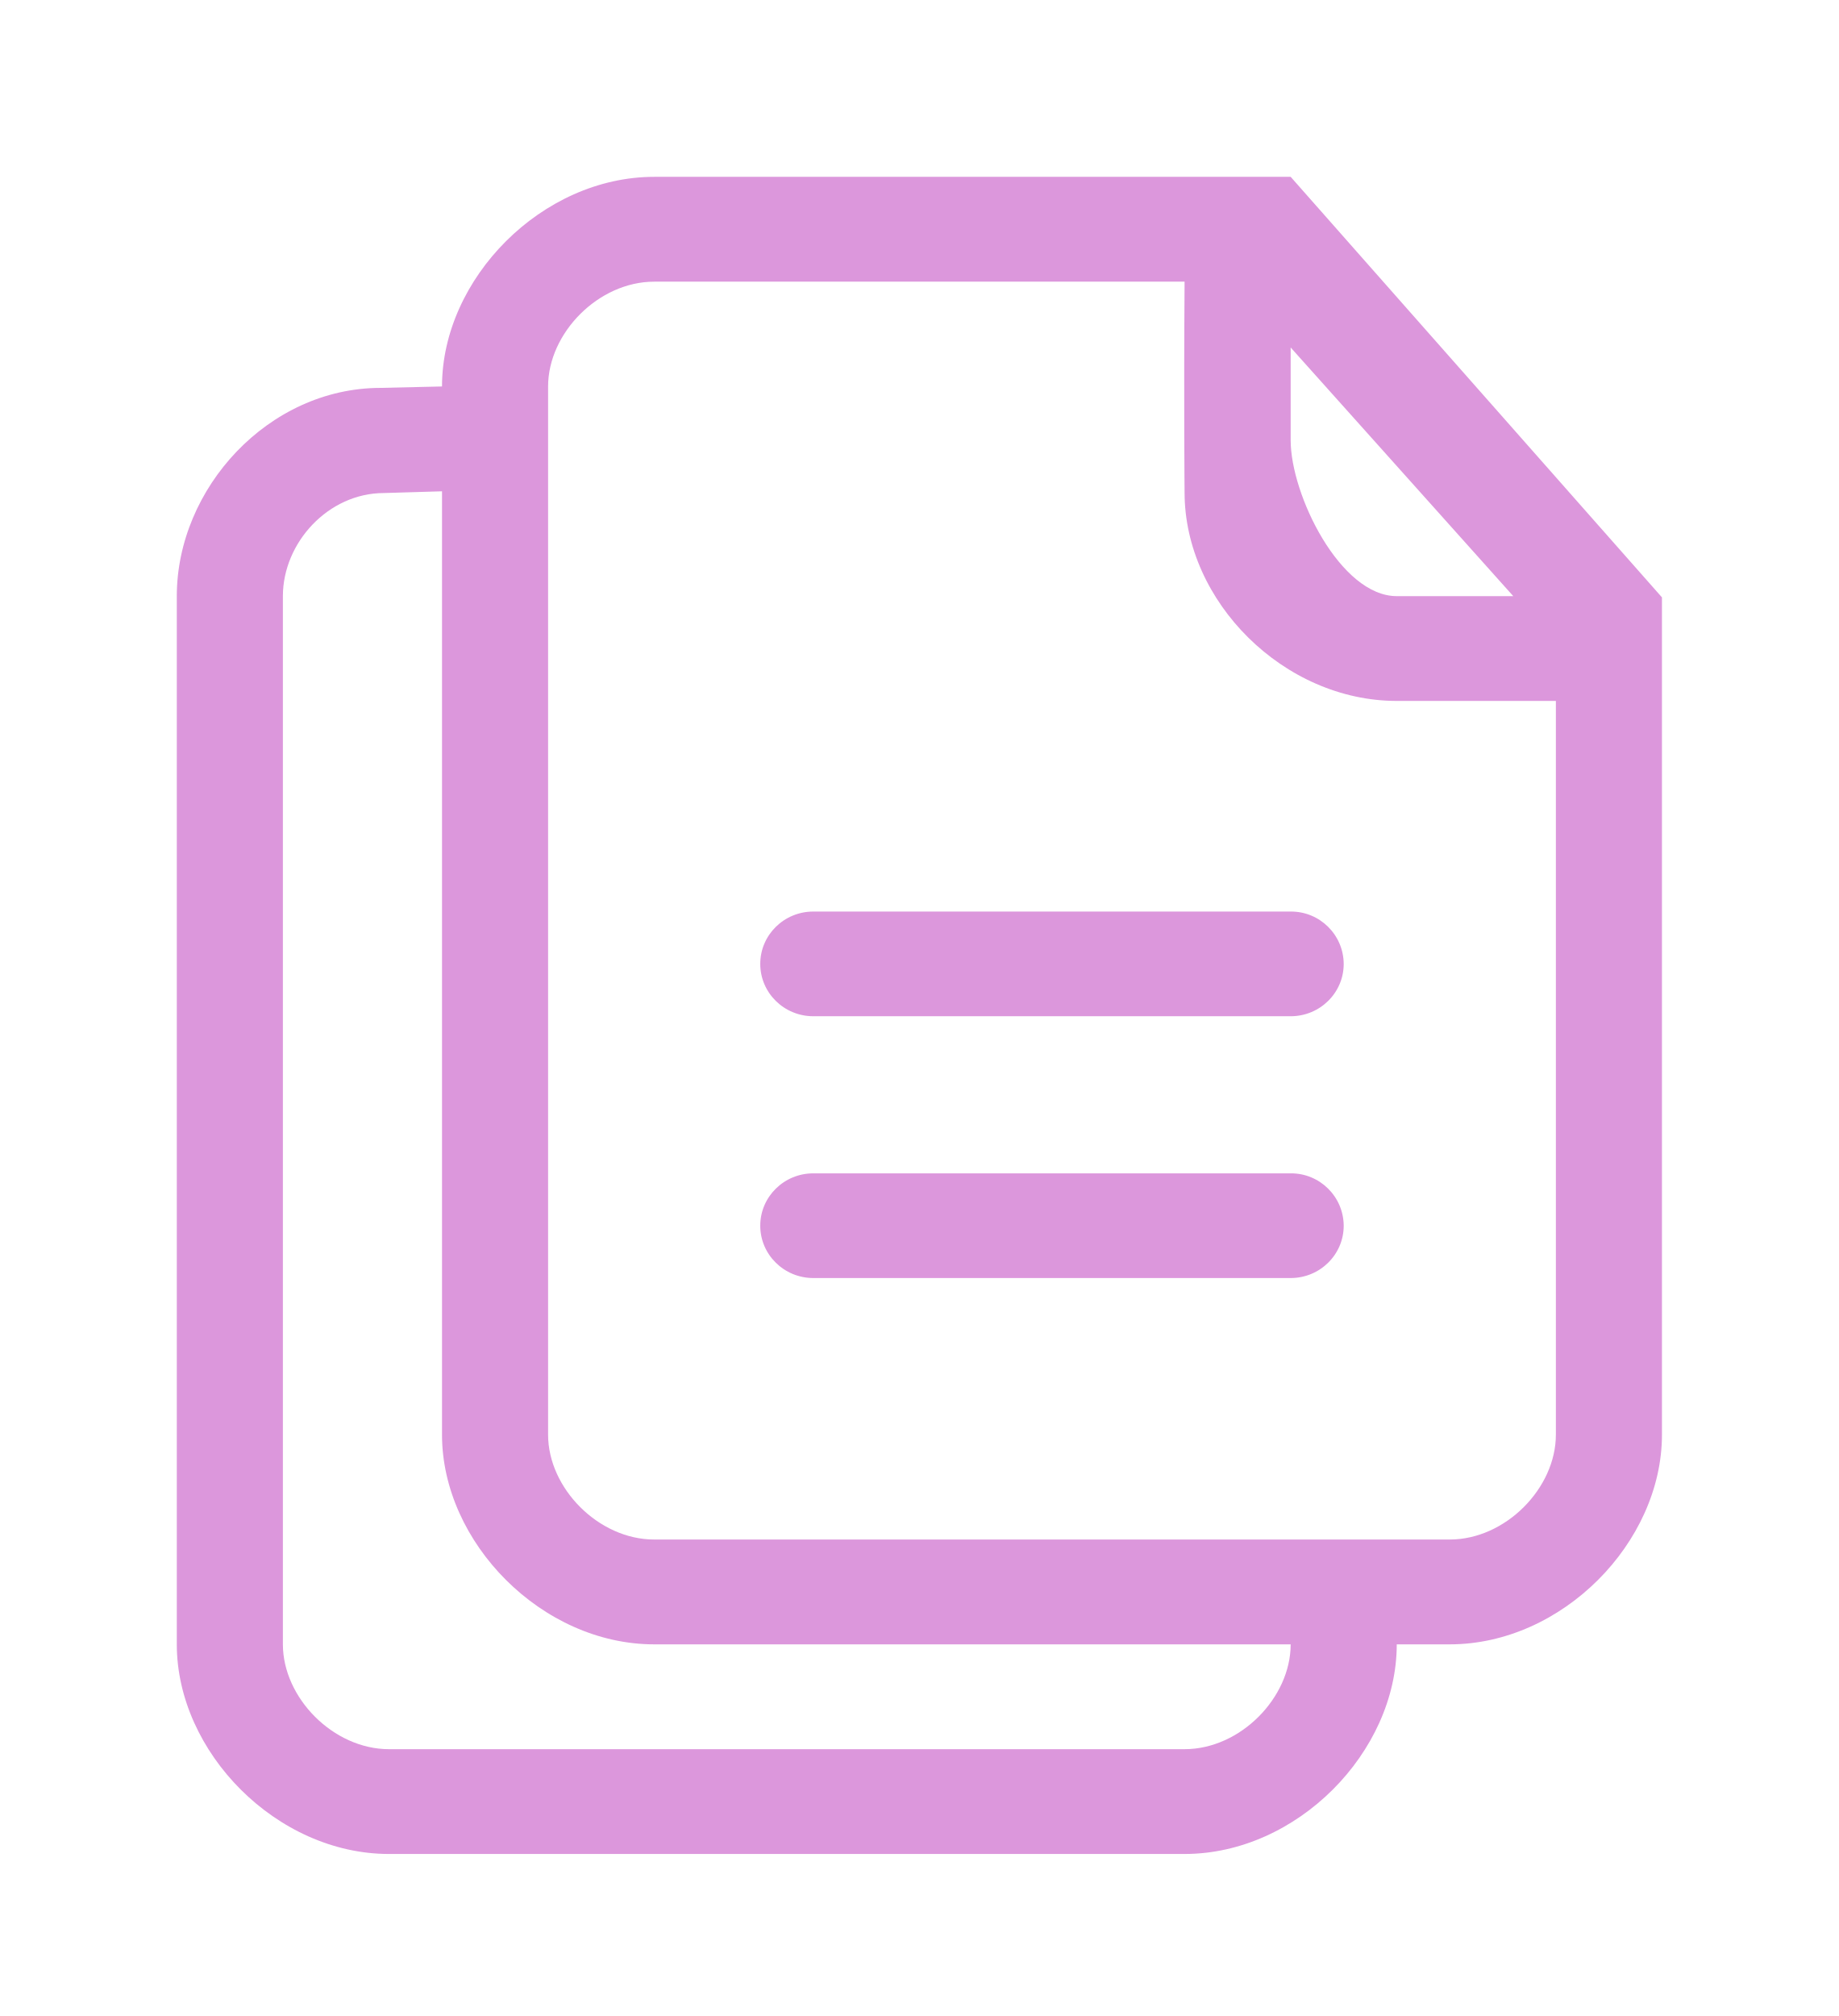
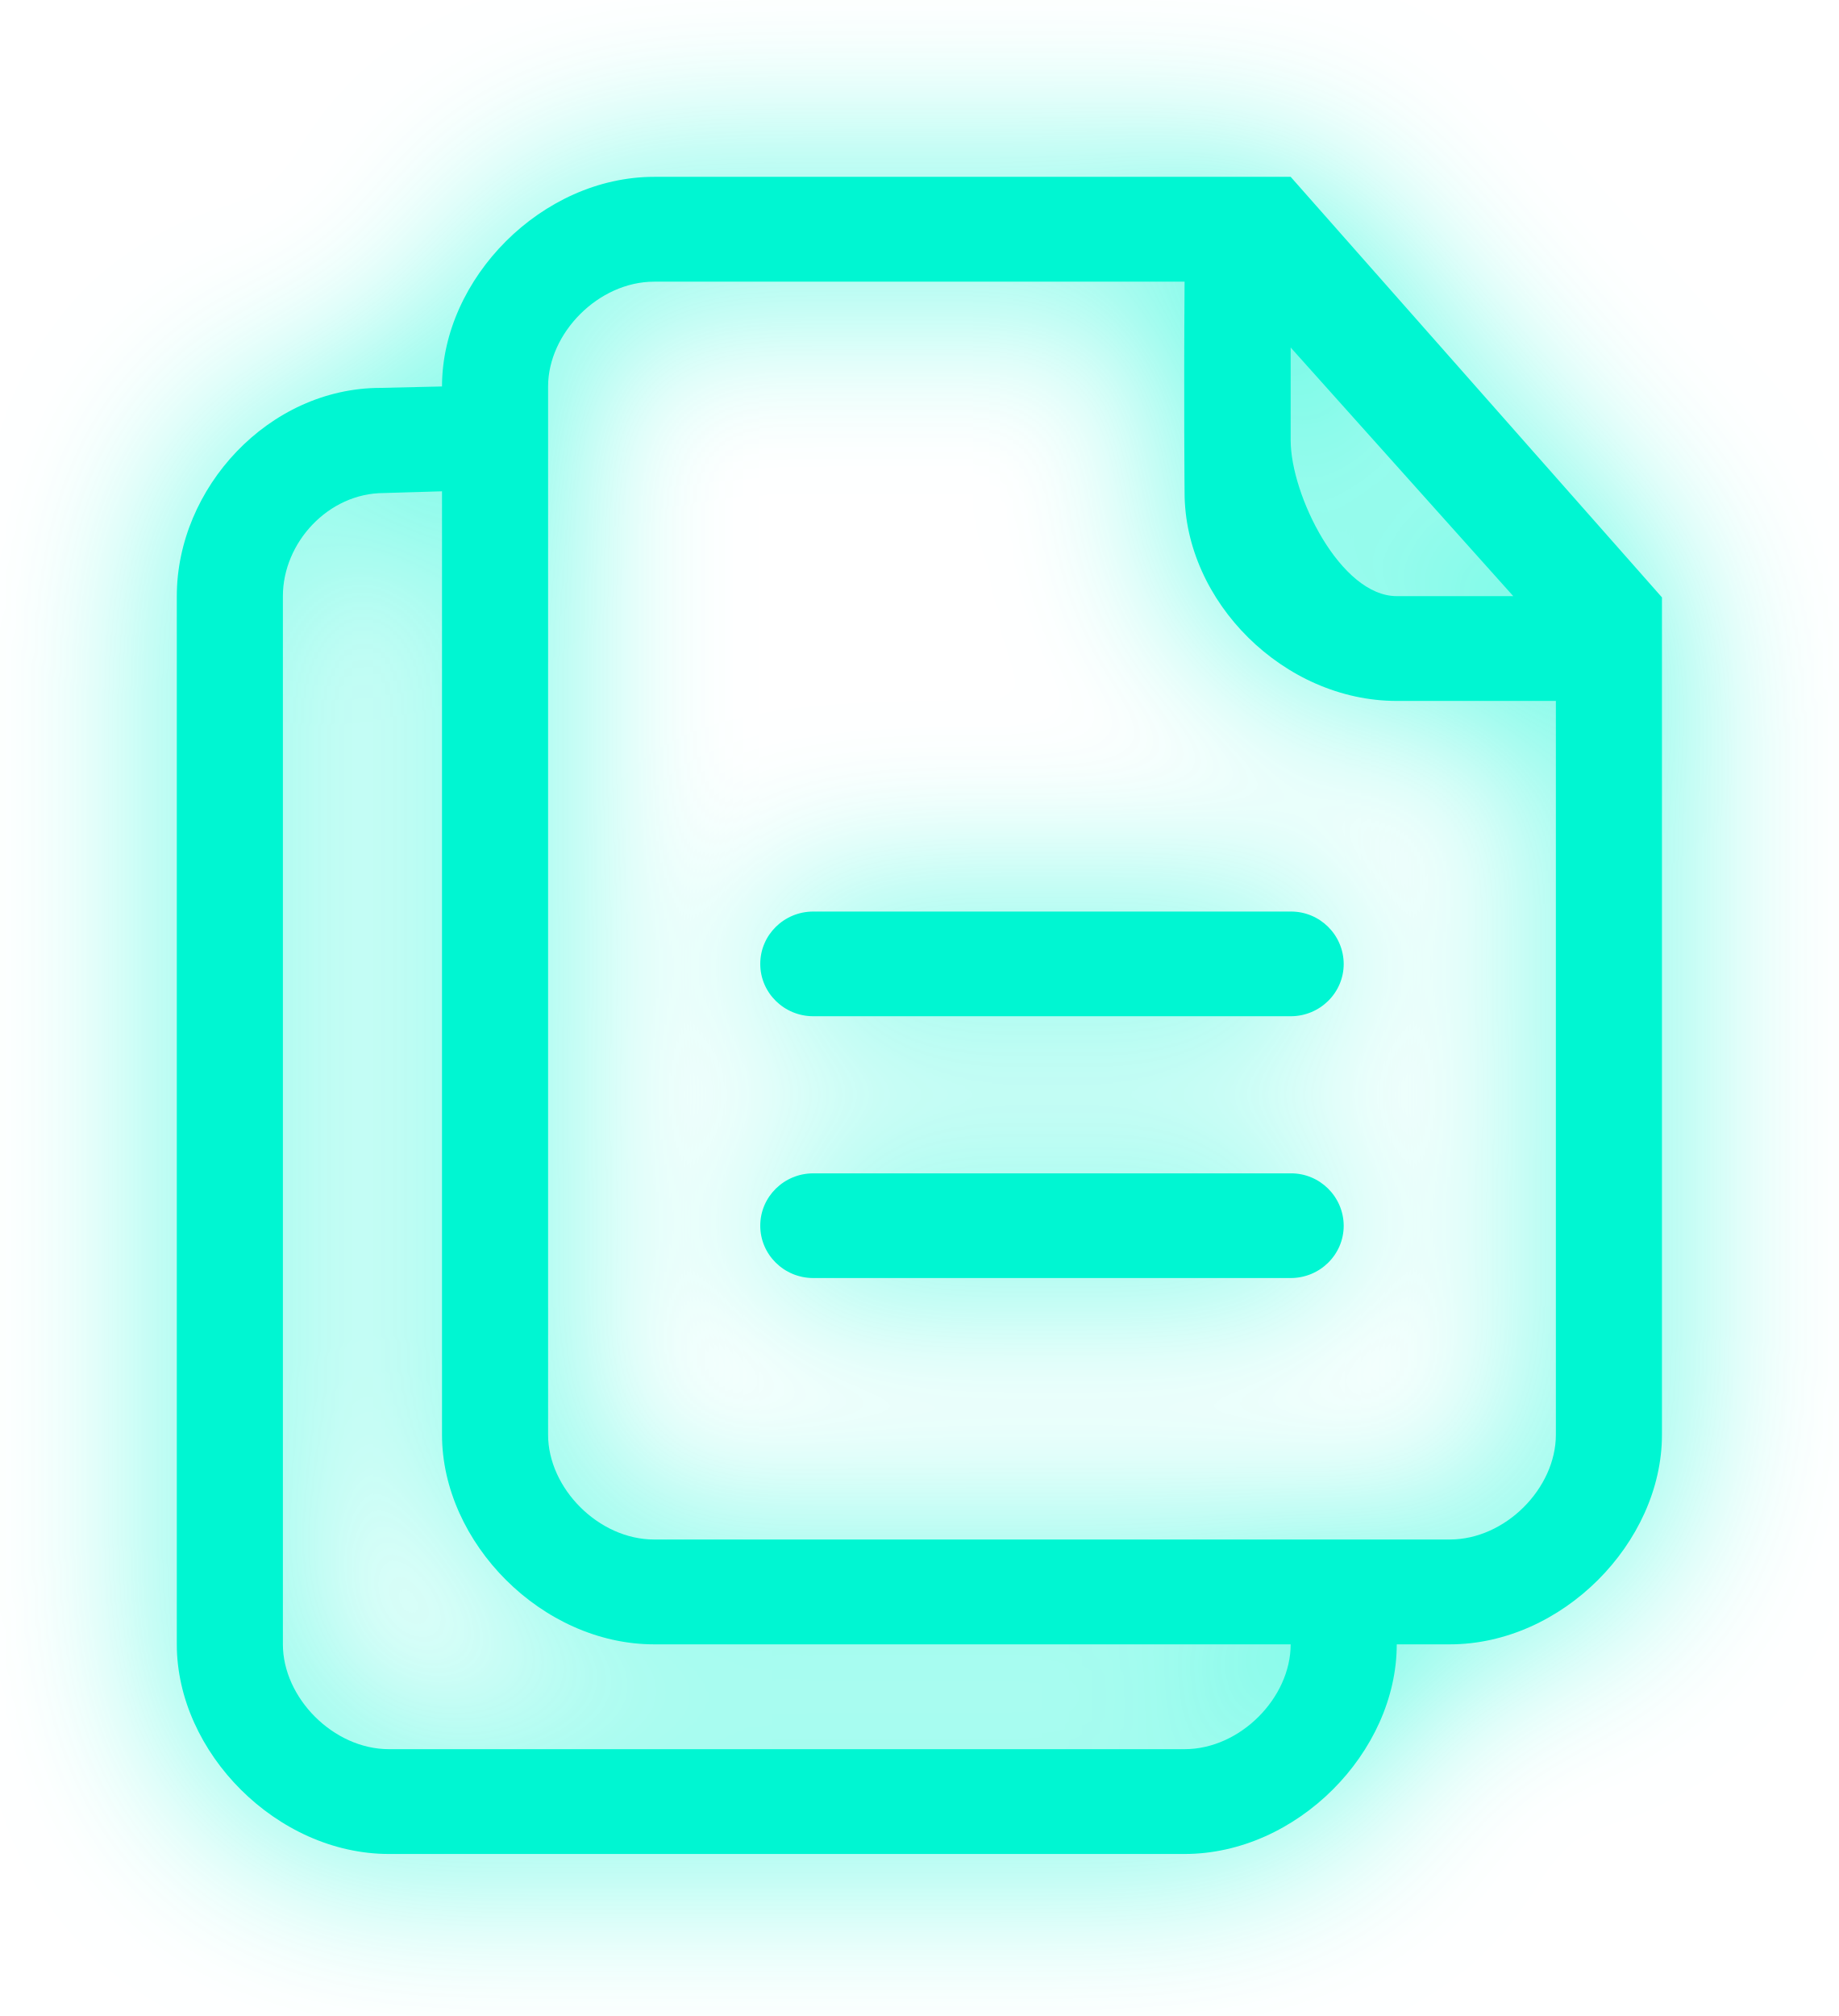
<svg xmlns="http://www.w3.org/2000/svg" xmlns:xlink="http://www.w3.org/1999/xlink" width="52" height="57" viewBox="0 0 52 57">
  <defs>
    <path id="b" d="M36.5 5h-18c-3.174 0-6 2.876-6 5.927l-1.734.04C7.593 10.967 5 13.804 5 16.855v29.637c0 3.051 2.826 5.927 6 5.927h22.5c3.174 0 6-2.876 6-5.927H41c3.174 0 6-2.876 6-5.927V16.89L36.5 5zm-3 44.456H11c-1.575 0-3-1.454-3-2.964V16.855c0-1.51 1.283-2.915 2.858-2.915l1.642-.049v26.674c0 3.05 2.826 5.927 6 5.927h18c0 1.51-1.425 2.964-3 2.964zM44 40.565c0 1.51-1.425 2.963-3 2.963H18.5c-1.575 0-3-1.453-3-2.963V10.927c0-1.51 1.425-2.963 3-2.963h15c-.024 3.412 0 5.964 0 5.964 0 3.08 2.805 5.89 6 5.89H44v20.747zm-4.5-23.71c-1.597 0-3-2.868-3-4.406V8.01v1.815l6.295 7.03H39.5zm-3 8.918H23c-.828 0-1.5.662-1.5 1.48s.672 1.48 1.5 1.48h13.5c.828 0 1.5-.662 1.5-1.48a1.49 1.49 0 0 0-1.5-1.48zm0 7.402H23c-.828 0-1.5.662-1.5 1.48s.672 1.48 1.5 1.48h13.5c.828 0 1.5-.662 1.5-1.48a1.49 1.49 0 0 0-1.5-1.48z" />
    <filter id="a" width="135.7%" height="131.6%" x="-17.9%" y="-15.8%" filterUnits="objectBoundingBox">
      <feOffset in="SourceAlpha" result="shadowOffsetOuter1" />
      <feGaussianBlur in="shadowOffsetOuter1" result="shadowBlurOuter1" stdDeviation="2.5" />
      <feColorMatrix in="shadowBlurOuter1" values="0 0 0 0 0 0 0 0 0 0.965 0 0 0 0 0.824 0 0 0 0.7 0" />
    </filter>
  </defs>
  <g fill="none" fill-rule="nonzero">
-     <use fill="#000FF" filter="url(#a)" xlink:href="#b" />
-     <use fill="#DC97DC" fill-rule="evenodd" xlink:href="#b" />
+     <use fill="#000" filter="url(#a)" xlink:href="#b" />
+     <use fill="#00F6D2" fill-rule="evenodd" xlink:href="#b" />
  </g>
</svg>
